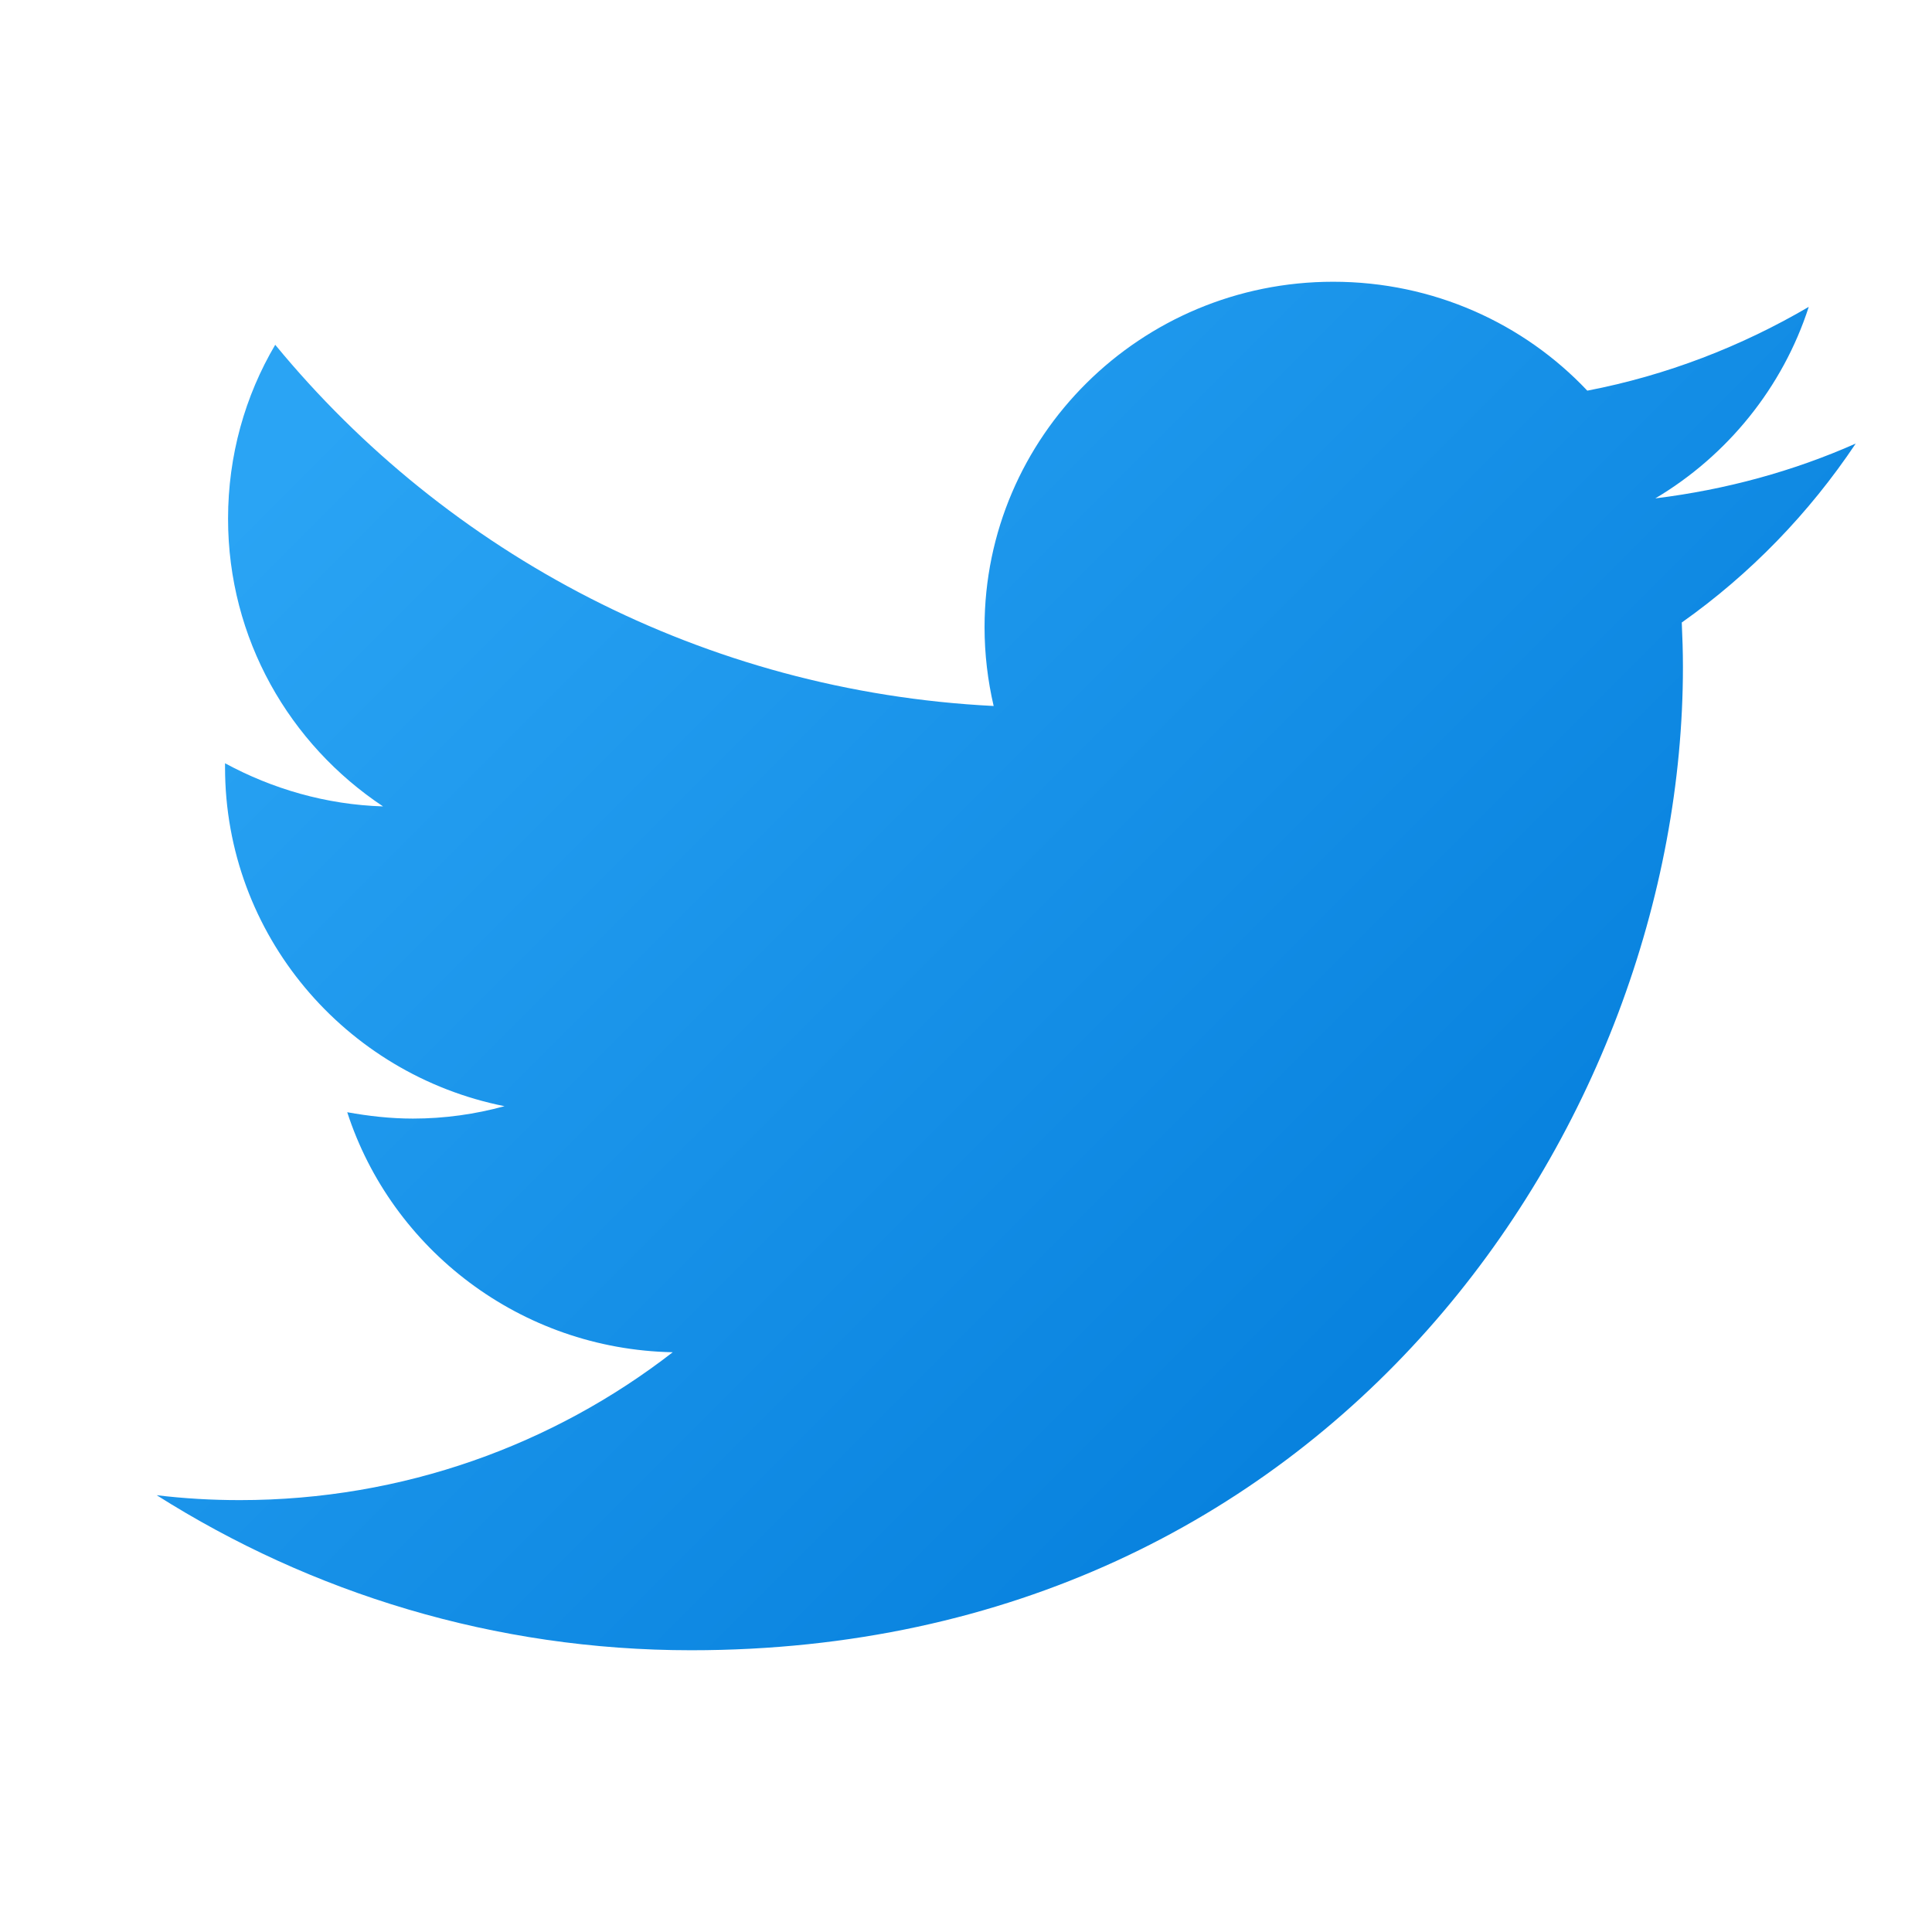
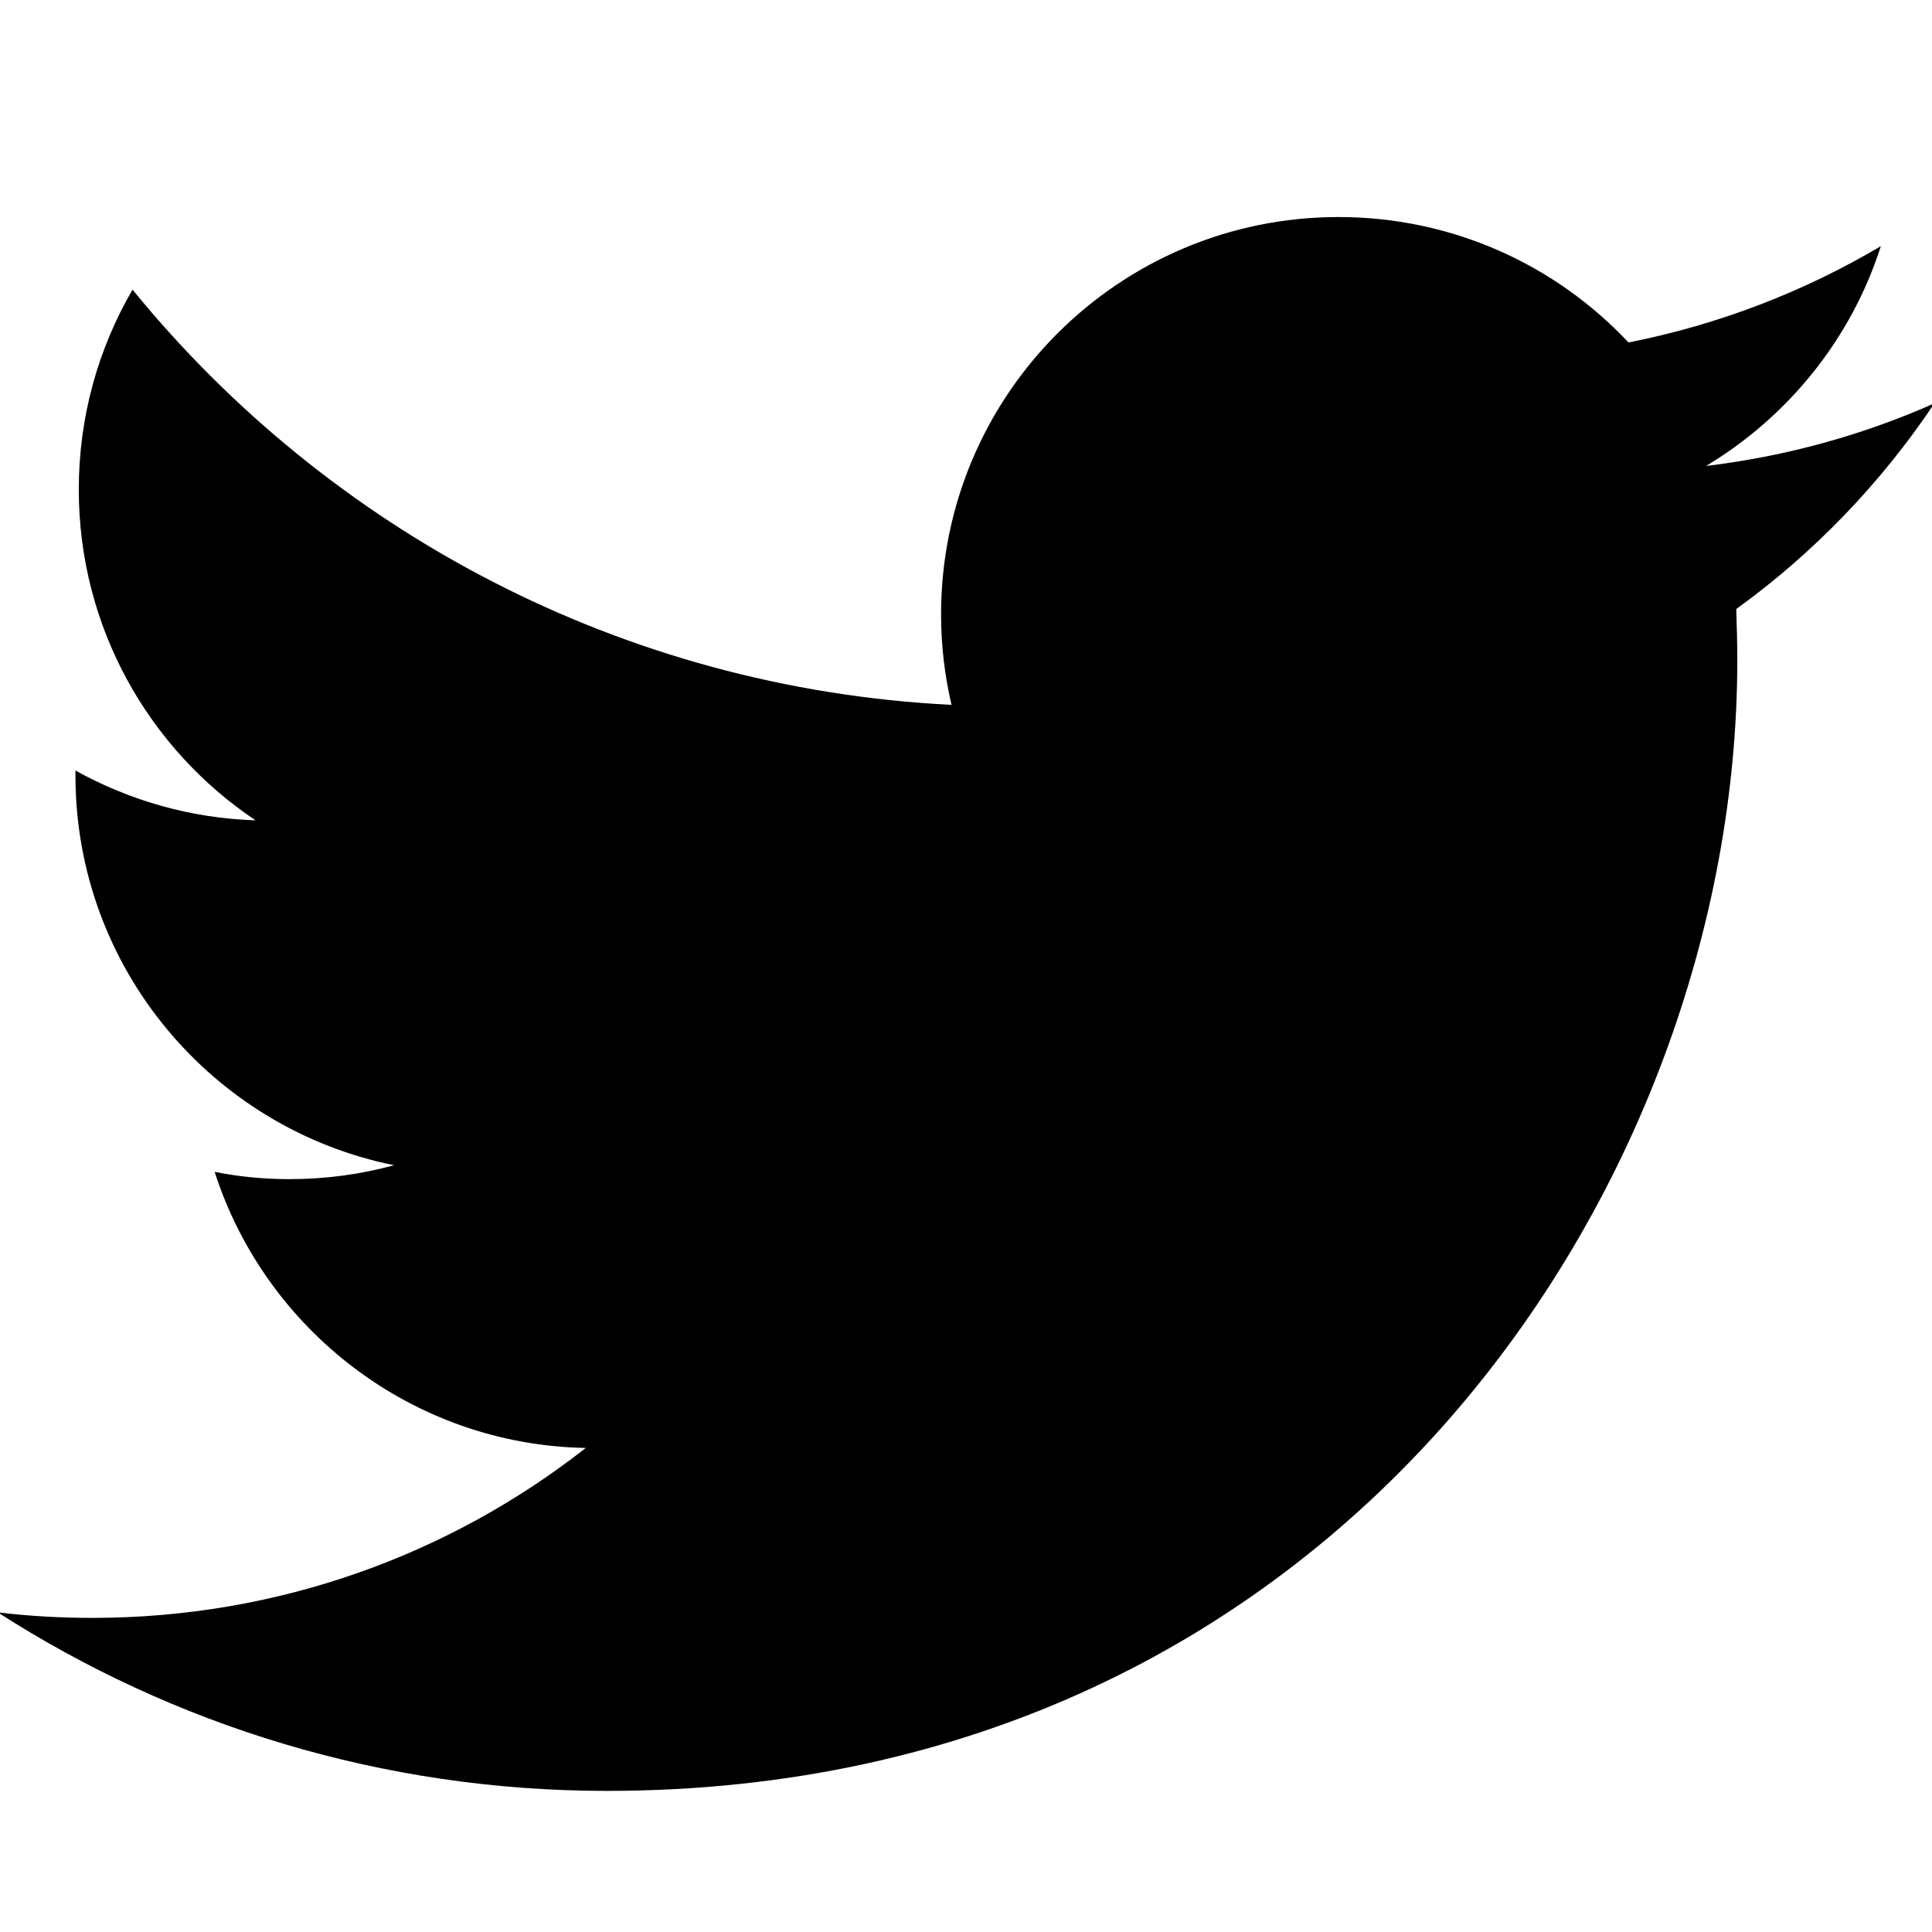
- <svg xmlns="http://www.w3.org/2000/svg" viewBox="0 0 48 48" width="48px" height="48px">
-   <linearGradient id="_osn9zIN2f6RhTsY8WhY4a" x1="10.341" x2="40.798" y1="8.312" y2="38.769" gradientUnits="userSpaceOnUse">
-     <stop offset="0" stop-color="#2aa4f4" />
-     <stop offset="1" stop-color="#007ad9" />
-   </linearGradient>
-   <path fill="url(#_osn9zIN2f6RhTsY8WhY4a)" d="M46.105,11.02c-1.551,0.687-3.219,1.145-4.979,1.362c1.789-1.062,3.166-2.756,3.812-4.758 c-1.674,0.981-3.529,1.702-5.502,2.082C37.86,8.036,35.612,7,33.122,7c-4.783,0-8.661,3.843-8.661,8.582 c0,0.671,0.079,1.324,0.226,1.958c-7.196-0.361-13.579-3.782-17.849-8.974c-0.75,1.269-1.172,2.754-1.172,4.322 c0,2.979,1.525,5.602,3.851,7.147c-1.42-0.043-2.756-0.438-3.926-1.072c0,0.026,0,0.064,0,0.101c0,4.163,2.986,7.63,6.944,8.419 c-0.723,0.198-1.488,0.308-2.276,0.308c-0.559,0-1.104-0.063-1.632-0.158c1.102,3.402,4.299,5.889,8.087,5.963 c-2.964,2.298-6.697,3.674-10.756,3.674c-0.701,0-1.387-0.04-2.065-0.122C7.73,39.577,12.283,41,17.171,41 c15.927,0,24.641-13.079,24.641-24.426c0-0.372-0.012-0.742-0.029-1.108C43.483,14.265,44.948,12.751,46.105,11.02" />
+ <svg xmlns="http://www.w3.org/2000/svg" fill="#000000" viewBox="0 0 50 50" width="50px" height="50px">
+   <path d="M 50.062 10.438 C 48.215 11.258 46.234 11.809 44.152 12.059 C 46.277 10.785 47.91 8.77 48.676 6.371 C 46.691 7.547 44.484 8.402 42.145 8.863 C 40.27 6.863 37.598 5.617 34.641 5.617 C 28.961 5.617 24.355 10.219 24.355 15.898 C 24.355 16.703 24.449 17.488 24.625 18.242 C 16.078 17.812 8.504 13.719 3.43 7.496 C 2.543 9.02 2.039 10.785 2.039 12.668 C 2.039 16.234 3.852 19.383 6.613 21.23 C 4.926 21.176 3.34 20.711 1.953 19.941 C 1.953 19.984 1.953 20.027 1.953 20.07 C 1.953 25.055 5.5 29.207 10.199 30.156 C 9.34 30.391 8.43 30.516 7.492 30.516 C 6.828 30.516 6.184 30.453 5.555 30.328 C 6.867 34.41 10.664 37.391 15.16 37.473 C 11.645 40.23 7.211 41.871 2.391 41.871 C 1.559 41.871 0.742 41.824 -0.059 41.727 C 4.488 44.648 9.895 46.348 15.703 46.348 C 34.617 46.348 44.961 30.68 44.961 17.094 C 44.961 16.648 44.949 16.199 44.934 15.762 C 46.941 14.312 48.684 12.5 50.062 10.438 Z" />
</svg>
